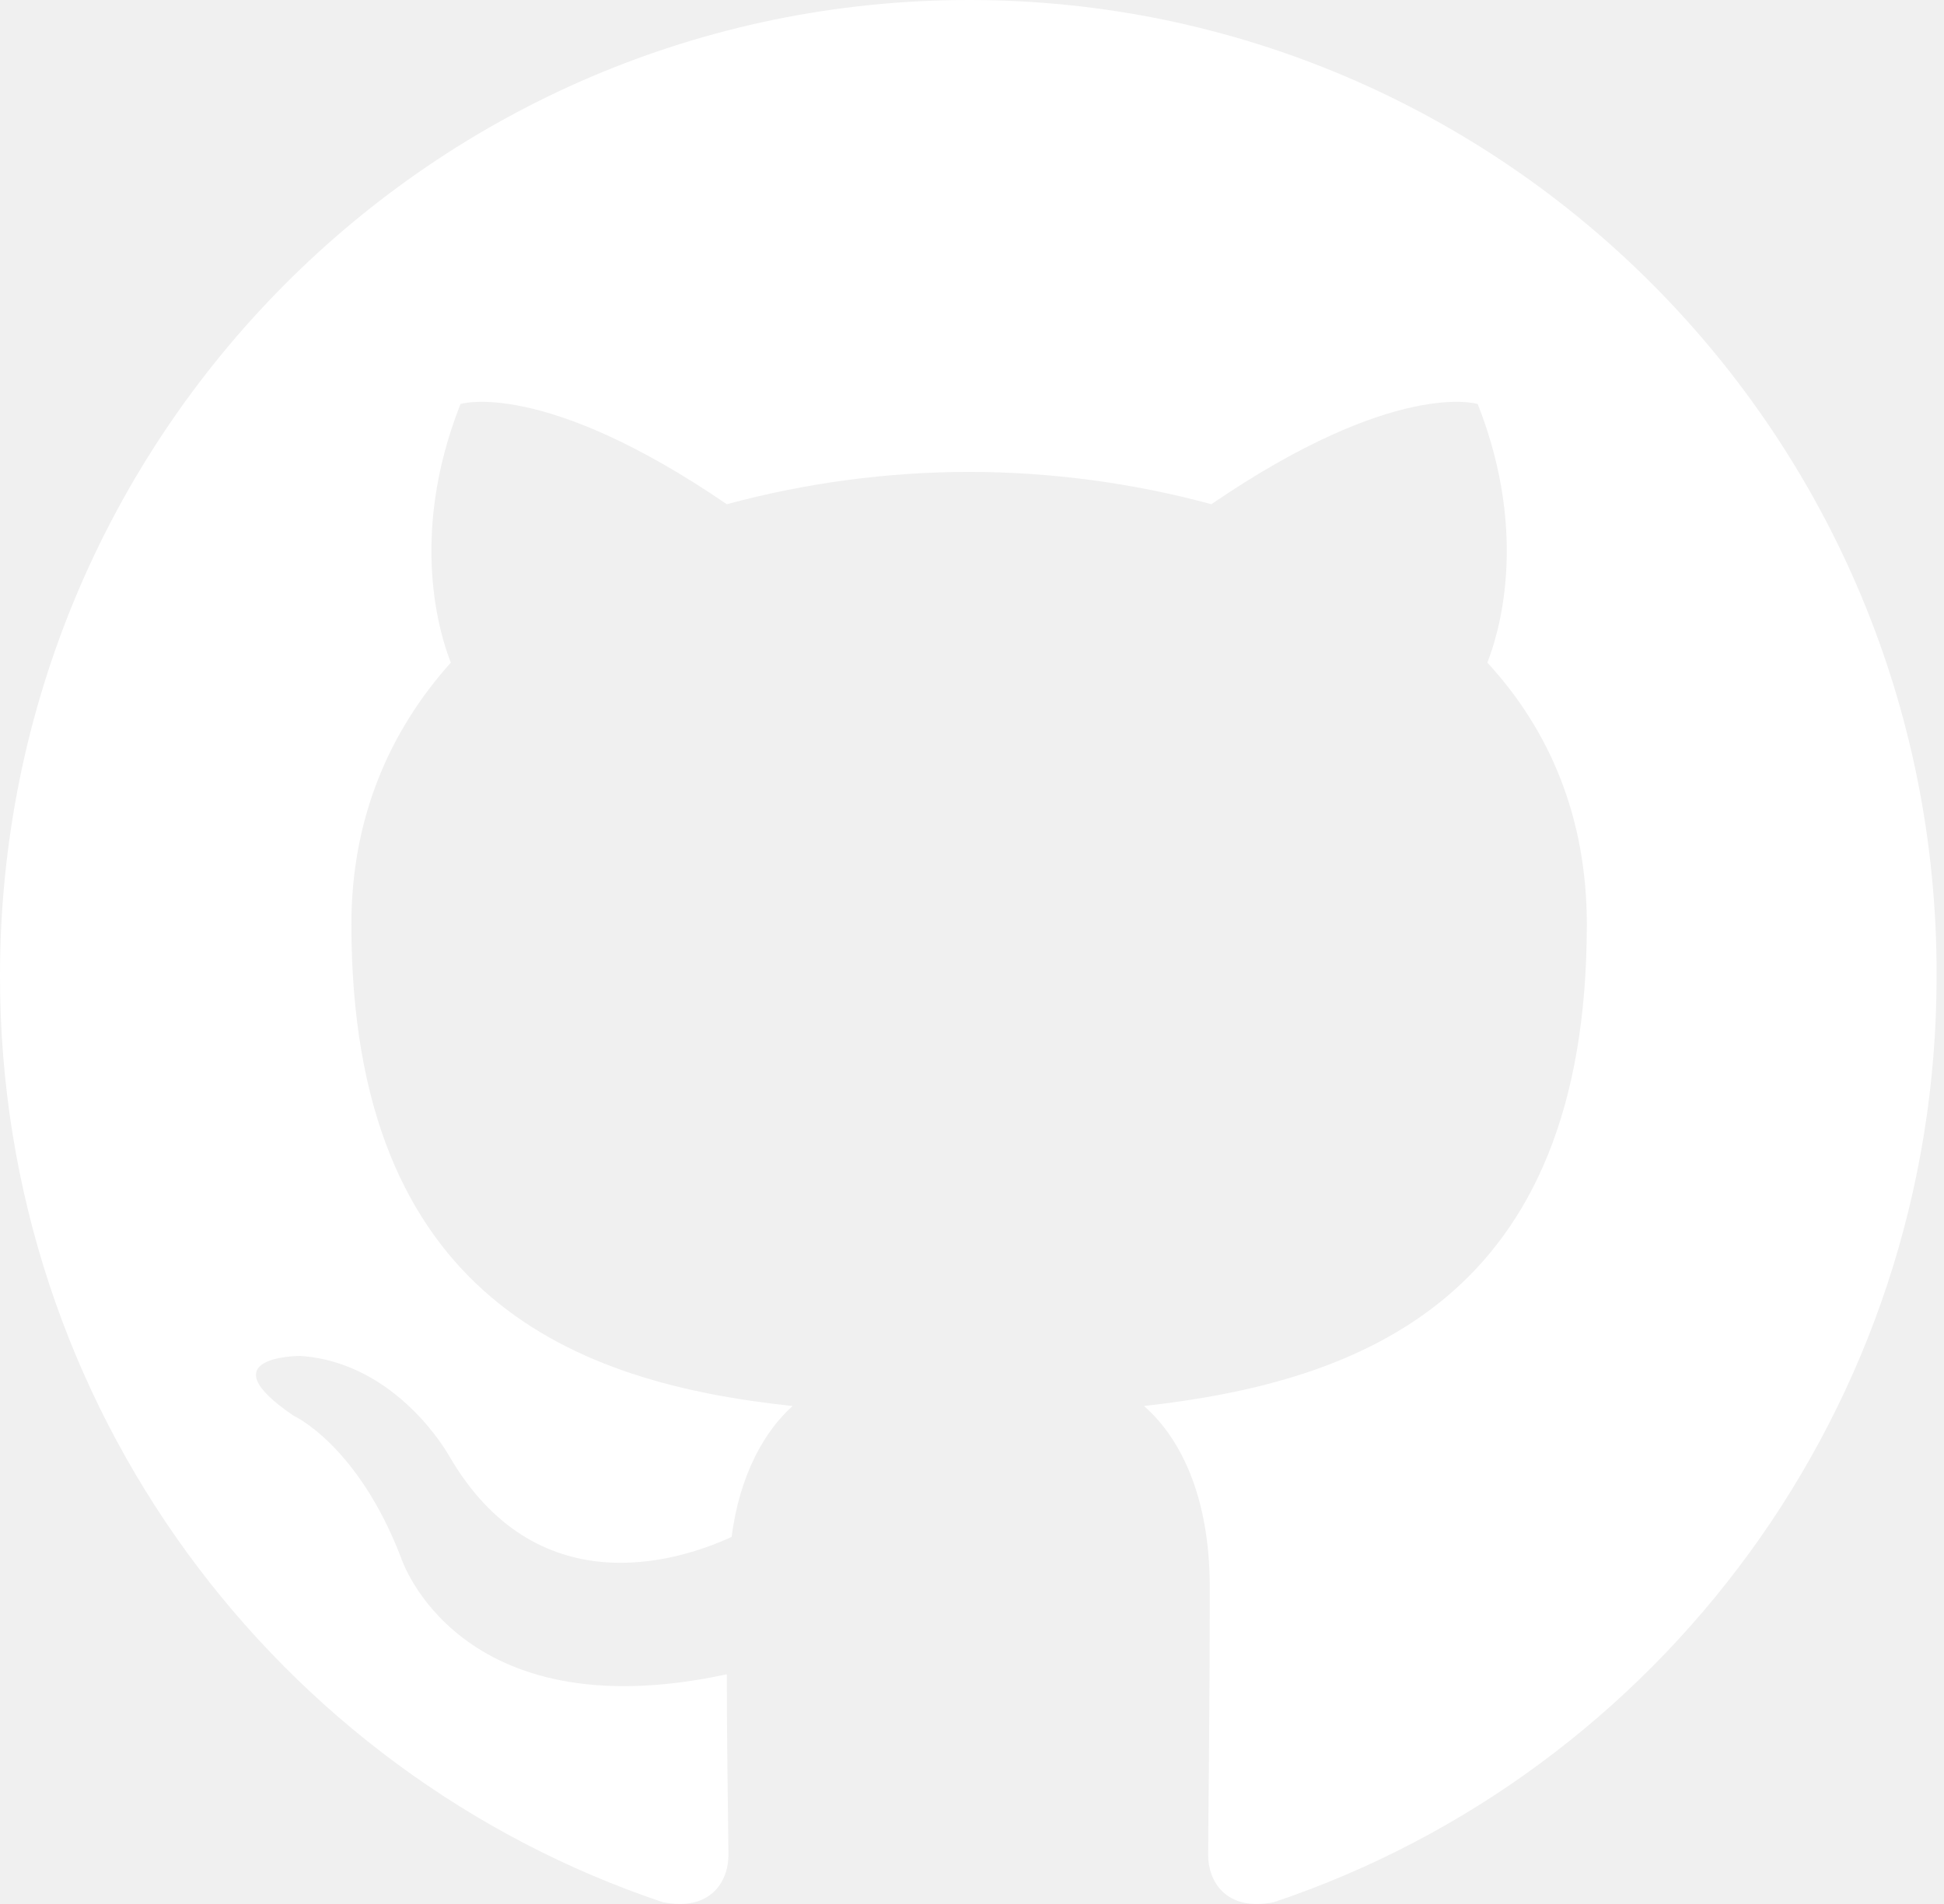
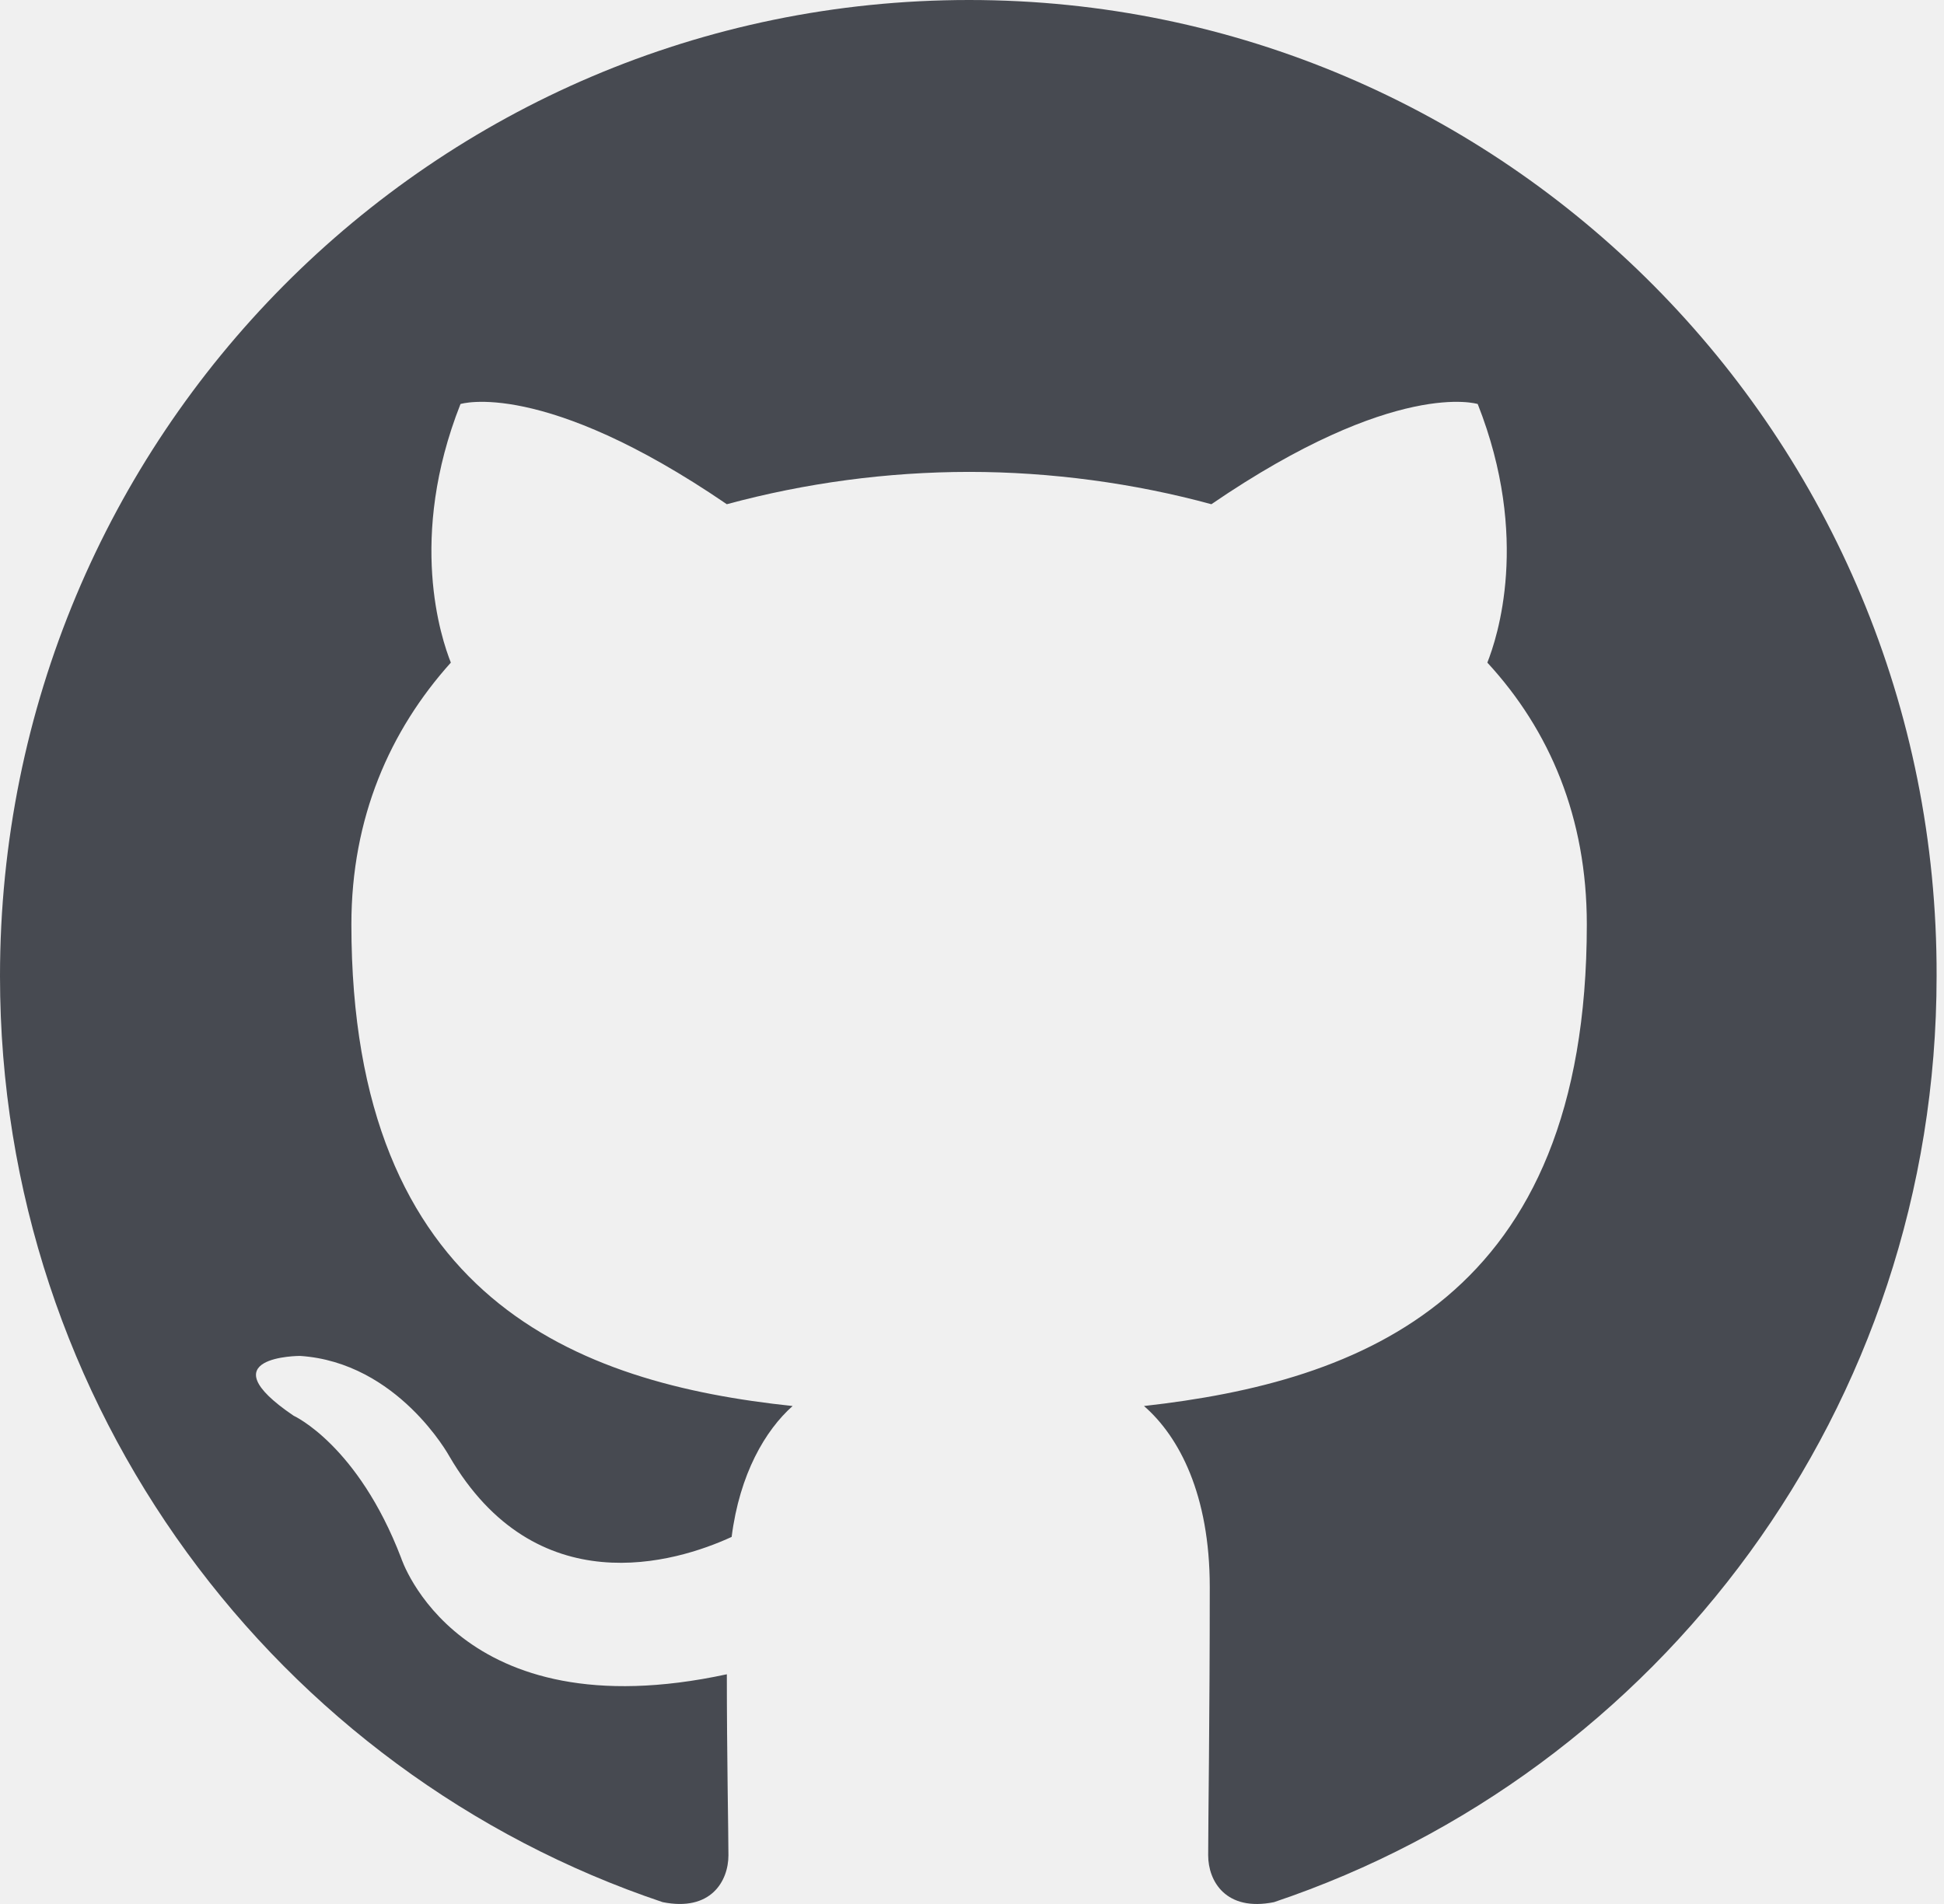
<svg xmlns="http://www.w3.org/2000/svg" width="98" height="96">
-   <path fill-rule="evenodd" clip-rule="evenodd" d="M48.854 0C21.839 0 0 22 0 49.217c0 21.756 13.993 40.172 33.405 46.69 2.427.49 3.316-1.059 3.316-2.362 0-1.141-.08-5.052-.08-9.127-13.59 2.934-16.42-5.867-16.42-5.867-2.184-5.704-5.42-7.17-5.42-7.17-4.448-3.015.324-3.015.324-3.015 4.934.326 7.523 5.052 7.523 5.052 4.367 7.496 11.404 5.378 14.235 4.074.404-3.178 1.699-5.378 3.074-6.6-10.839-1.141-22.243-5.378-22.243-24.283 0-5.378 1.94-9.778 5.014-13.2-.485-1.222-2.184-6.275.486-13.038 0 0 4.125-1.304 13.426 5.052a46.97 46.97 0 0 1 12.214-1.63c4.125 0 8.33.571 12.213 1.63 9.302-6.356 13.427-5.052 13.427-5.052 2.67 6.763.97 11.816.485 13.038 3.155 3.422 5.015 7.822 5.015 13.2 0 18.905-11.404 23.06-22.324 24.283 1.78 1.548 3.316 4.481 3.316 9.126 0 6.6-.08 11.897-.08 13.526 0 1.304.89 2.853 3.316 2.364 19.412-6.52 33.405-24.935 33.405-46.691C97.707 22 75.788 0 48.854 0z" fill="#fff" />
+   <path fill-rule="evenodd" clip-rule="evenodd" d="M48.854 0C21.839 0 0 22 0 49.217c0 21.756 13.993 40.172 33.405 46.69 2.427.49 3.316-1.059 3.316-2.362 0-1.141-.08-5.052-.08-9.127-13.59 2.934-16.42-5.867-16.42-5.867-2.184-5.704-5.42-7.17-5.42-7.17-4.448-3.015.324-3.015.324-3.015 4.934.326 7.523 5.052 7.523 5.052 4.367 7.496 11.404 5.378 14.235 4.074.404-3.178 1.699-5.378 3.074-6.6-10.839-1.141-22.243-5.378-22.243-24.283 0-5.378 1.94-9.778 5.014-13.2-.485-1.222-2.184-6.275.486-13.038 0 0 4.125-1.304 13.426 5.052a46.97 46.97 0 0 1 12.214-1.63c4.125 0 8.33.571 12.213 1.63 9.302-6.356 13.427-5.052 13.427-5.052 2.67 6.763.97 11.816.485 13.038 3.155 3.422 5.015 7.822 5.015 13.2 0 18.905-11.404 23.06-22.324 24.283 1.78 1.548 3.316 4.481 3.316 9.126 0 6.6-.08 11.897-.08 13.526 0 1.304.89 2.853 3.316 2.364 19.412-6.52 33.405-24.935 33.405-46.691C97.707 22 75.788 0 48.854 0z" fill="#474a51" />
</svg>
